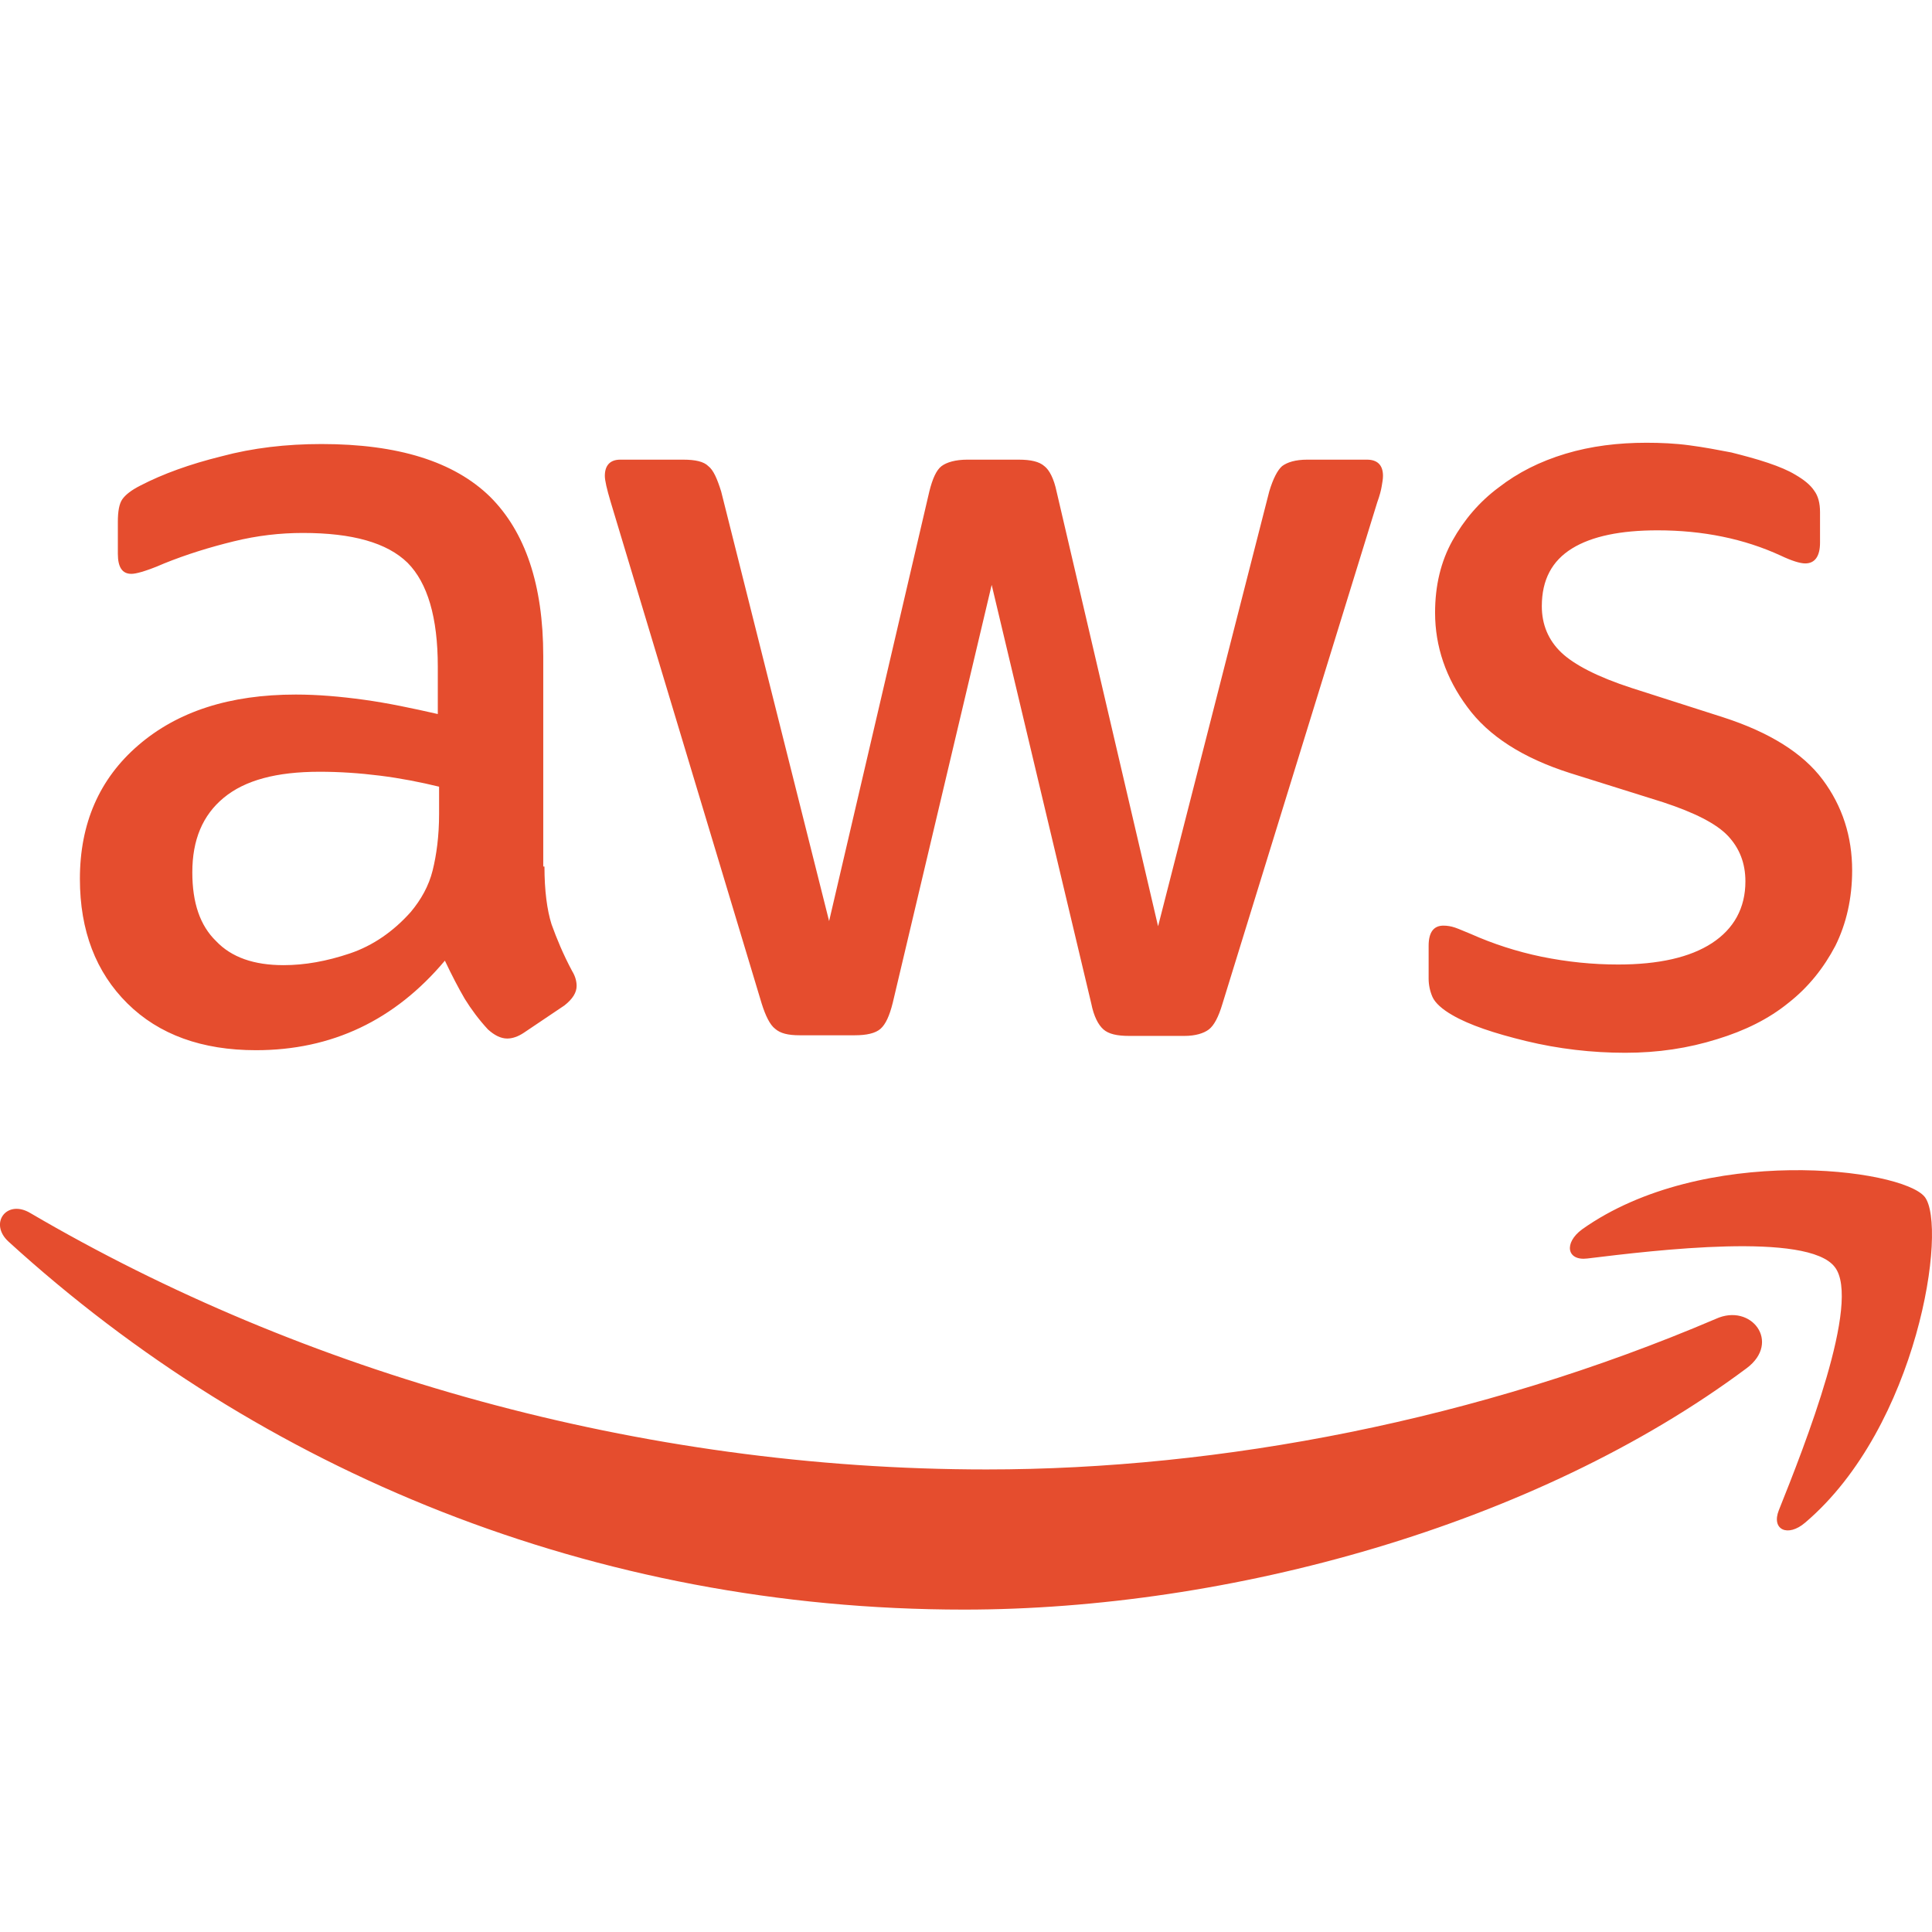
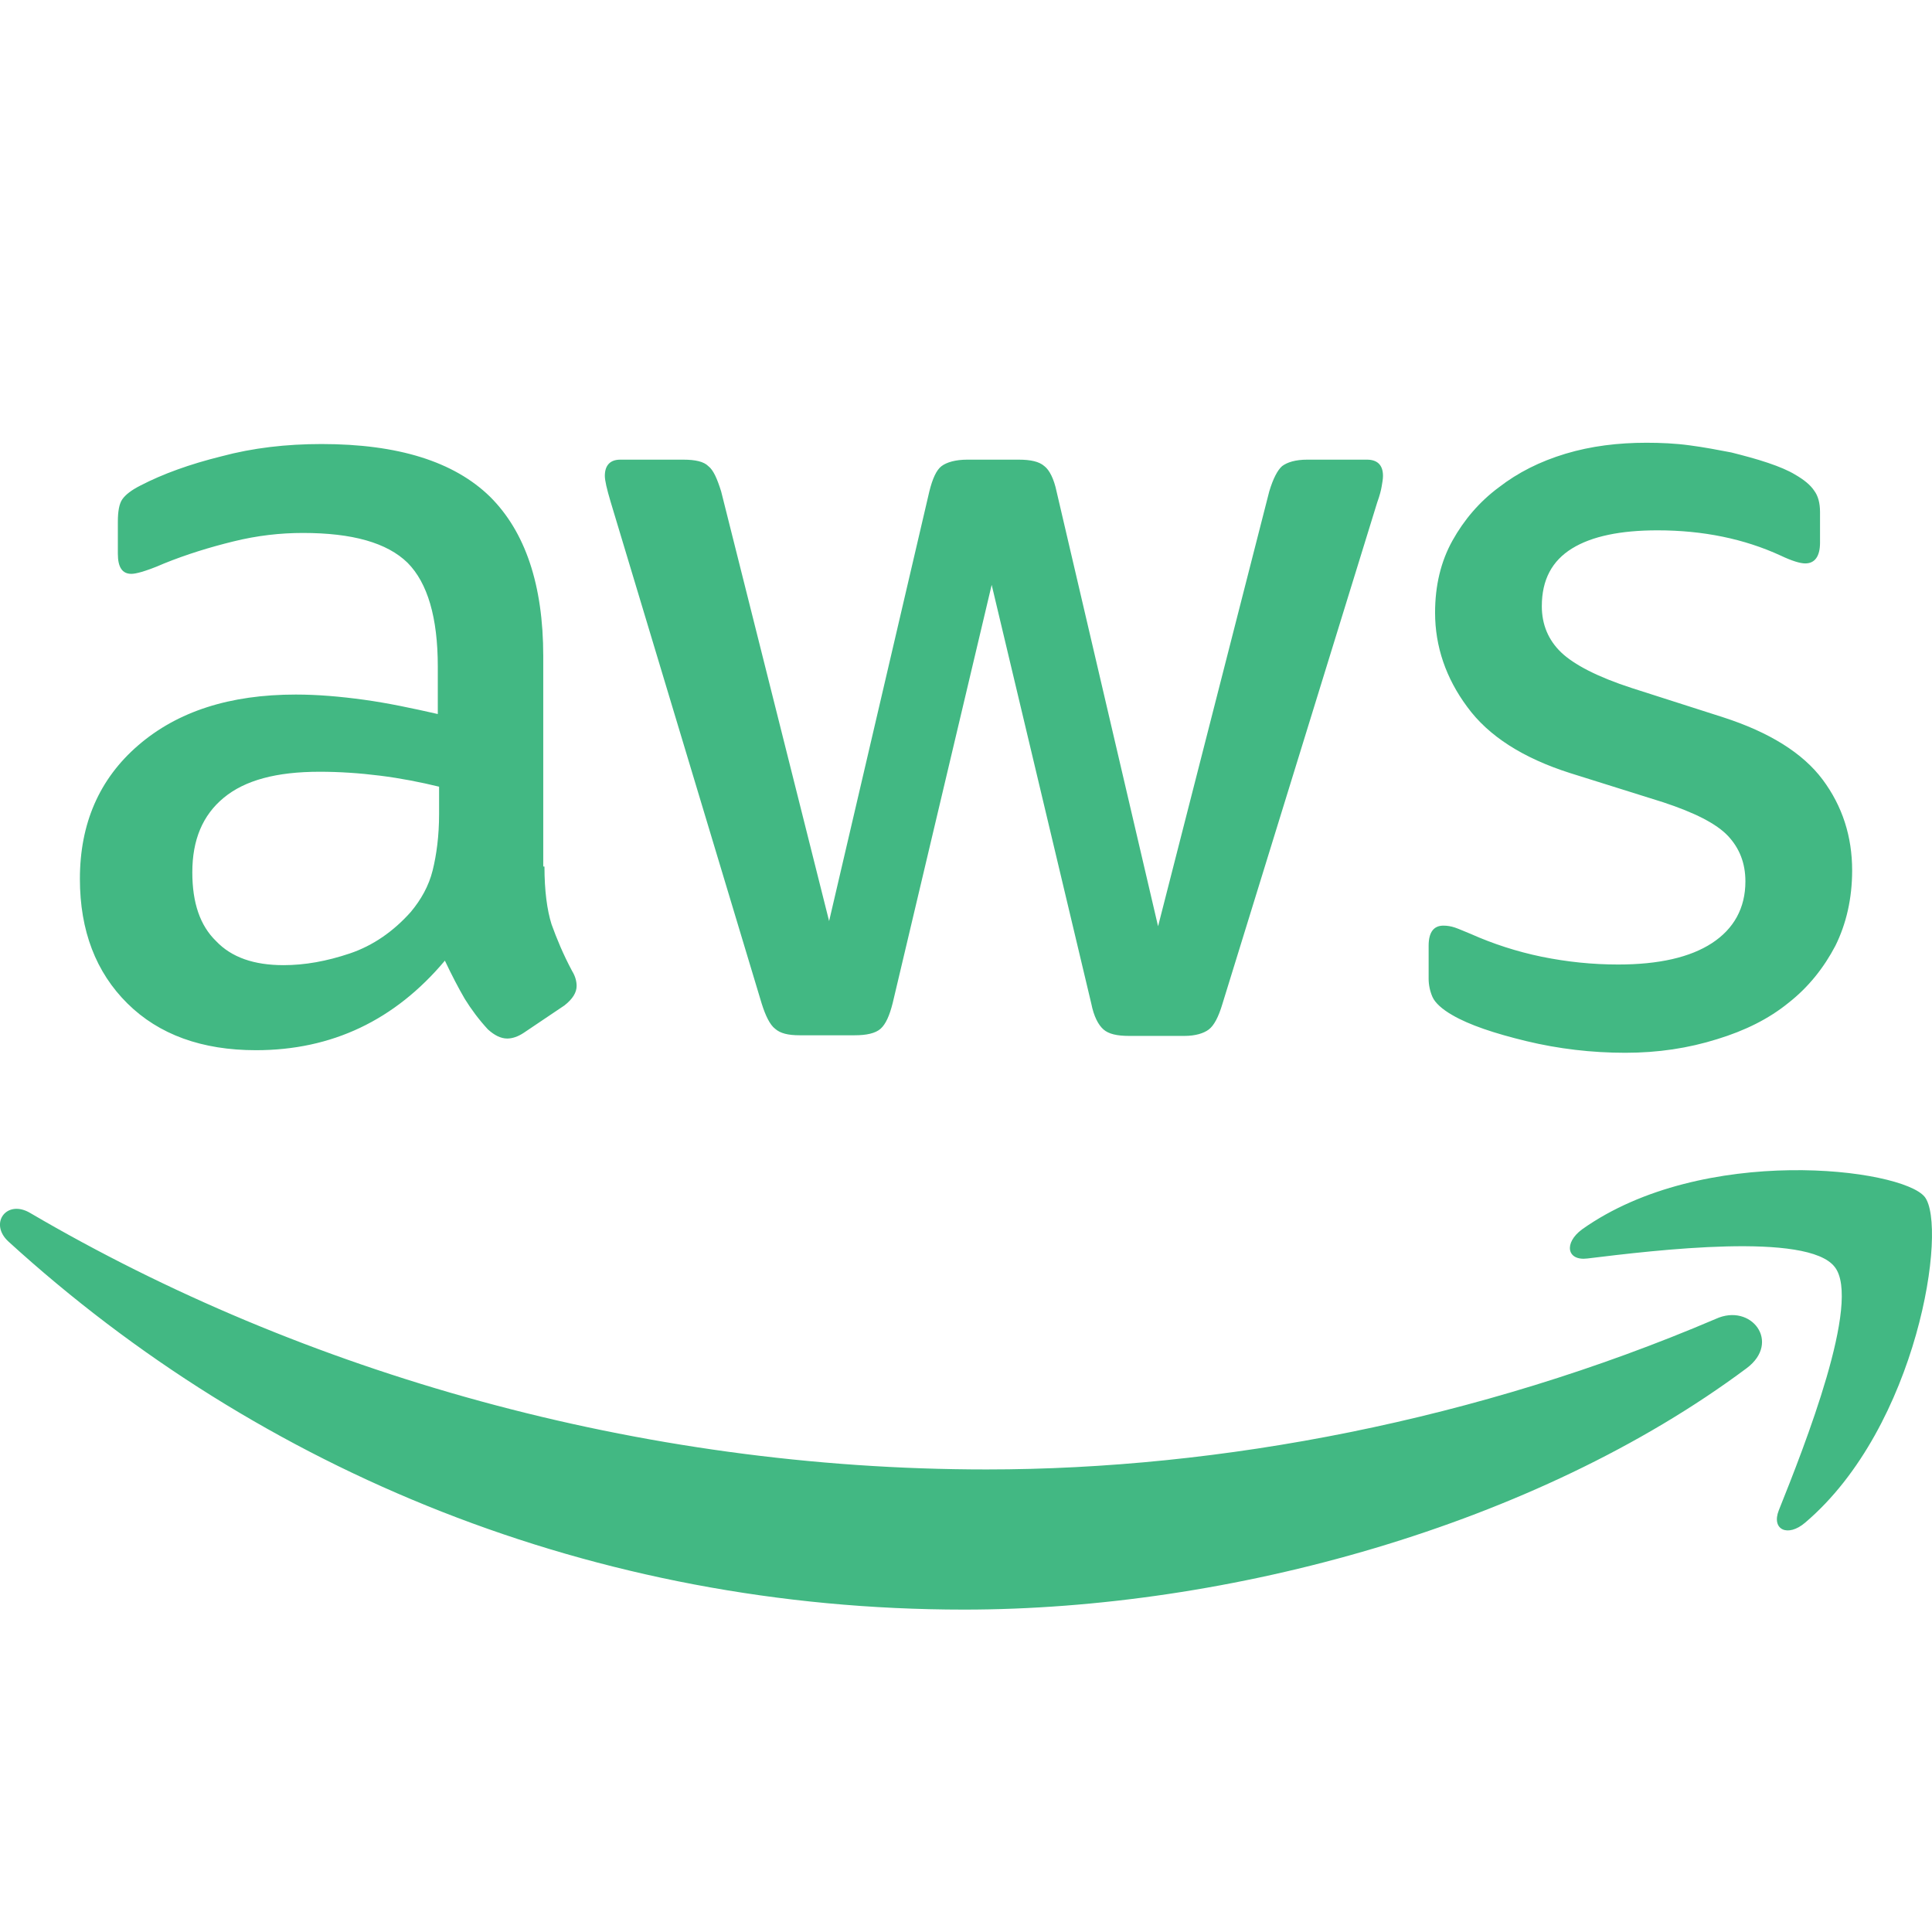
<svg xmlns="http://www.w3.org/2000/svg" viewBox="0 0 48 48" width="48px" height="48px">
-   <path fill="#e54d2e" d="M13.527,21.529c0,0.597,0.064,1.08,0.176,1.435c0.128,0.355,0.287,0.742,0.511,1.161 c0.08,0.129,0.112,0.258,0.112,0.371c0,0.161-0.096,0.322-0.303,0.484l-1.006,0.677c-0.144,0.097-0.287,0.145-0.415,0.145 c-0.16,0-0.319-0.081-0.479-0.226c-0.224-0.242-0.415-0.5-0.575-0.758c-0.16-0.274-0.319-0.58-0.495-0.951 c-1.245,1.483-2.81,2.225-4.694,2.225c-1.341,0-2.411-0.387-3.193-1.161s-1.181-1.806-1.181-3.096c0-1.37,0.479-2.483,1.453-3.321 s2.267-1.258,3.911-1.258c0.543,0,1.102,0.048,1.692,0.129s1.197,0.21,1.836,0.355v-1.177c0-1.225-0.255-2.08-0.75-2.58 c-0.511-0.5-1.373-0.742-2.602-0.742c-0.559,0-1.133,0.064-1.724,0.21c-0.591,0.145-1.165,0.322-1.724,0.548 c-0.255,0.113-0.447,0.177-0.559,0.21c-0.112,0.032-0.192,0.048-0.255,0.048c-0.224,0-0.335-0.161-0.335-0.5v-0.79 c0-0.258,0.032-0.451,0.112-0.564c0.08-0.113,0.224-0.226,0.447-0.339c0.559-0.29,1.229-0.532,2.012-0.726 c0.782-0.21,1.612-0.306,2.49-0.306c1.9,0,3.289,0.435,4.183,1.306c0.878,0.871,1.325,2.193,1.325,3.966v5.224H13.527z M7.045,23.979c0.527,0,1.07-0.097,1.644-0.29c0.575-0.193,1.086-0.548,1.517-1.032c0.255-0.306,0.447-0.645,0.543-1.032 c0.096-0.387,0.16-0.855,0.16-1.403v-0.677c-0.463-0.113-0.958-0.21-1.469-0.274c-0.511-0.064-1.006-0.097-1.501-0.097 c-1.07,0-1.852,0.21-2.379,0.645s-0.782,1.048-0.782,1.854c0,0.758,0.192,1.322,0.591,1.709 C5.752,23.786,6.311,23.979,7.045,23.979z M19.865,25.721c-0.287,0-0.479-0.048-0.607-0.161c-0.128-0.097-0.239-0.322-0.335-0.629 l-3.752-12.463c-0.096-0.322-0.144-0.532-0.144-0.645c0-0.258,0.128-0.403,0.383-0.403h1.565c0.303,0,0.511,0.048,0.623,0.161 c0.128,0.097,0.223,0.322,0.319,0.629l2.682,10.674l2.49-10.674c0.08-0.322,0.176-0.532,0.303-0.629 c0.128-0.097,0.351-0.161,0.639-0.161h1.277c0.303,0,0.511,0.048,0.639,0.161c0.128,0.097,0.239,0.322,0.303,0.629l2.522,10.803 l2.762-10.803c0.096-0.322,0.208-0.532,0.319-0.629c0.128-0.097,0.335-0.161,0.623-0.161h1.485c0.255,0,0.399,0.129,0.399,0.403 c0,0.081-0.016,0.161-0.032,0.258s-0.048,0.226-0.112,0.403l-3.847,12.463c-0.096,0.322-0.208,0.532-0.335,0.629 s-0.335,0.161-0.607,0.161h-1.373c-0.303,0-0.511-0.048-0.639-0.161c-0.128-0.113-0.239-0.322-0.303-0.645l-2.474-10.4 L22.18,24.915c-0.08,0.322-0.176,0.532-0.303,0.645c-0.128,0.113-0.351,0.161-0.639,0.161H19.865z M40.379,26.156 c-0.83,0-1.66-0.097-2.458-0.29c-0.798-0.193-1.421-0.403-1.836-0.645c-0.255-0.145-0.431-0.306-0.495-0.451 c-0.064-0.145-0.096-0.306-0.096-0.451v-0.822c0-0.339,0.128-0.5,0.367-0.5c0.096,0,0.192,0.016,0.287,0.048 c0.096,0.032,0.239,0.097,0.399,0.161c0.543,0.242,1.133,0.435,1.756,0.564c0.639,0.129,1.261,0.193,1.9,0.193 c1.006,0,1.788-0.177,2.331-0.532c0.543-0.355,0.83-0.871,0.83-1.532c0-0.451-0.144-0.822-0.431-1.129 c-0.287-0.306-0.83-0.58-1.612-0.838l-2.315-0.726c-1.165-0.371-2.027-0.919-2.554-1.645c-0.527-0.709-0.798-1.499-0.798-2.338 c0-0.677,0.144-1.274,0.431-1.79s0.671-0.967,1.149-1.322c0.479-0.371,1.022-0.645,1.66-0.838C39.533,11.081,40.203,11,40.906,11 c0.351,0,0.718,0.016,1.07,0.064c0.367,0.048,0.702,0.113,1.038,0.177c0.319,0.081,0.623,0.161,0.91,0.258s0.511,0.193,0.671,0.29 c0.224,0.129,0.383,0.258,0.479,0.403c0.096,0.129,0.144,0.306,0.144,0.532v0.758c0,0.339-0.128,0.516-0.367,0.516 c-0.128,0-0.335-0.064-0.607-0.193c-0.91-0.419-1.932-0.629-3.065-0.629c-0.91,0-1.628,0.145-2.123,0.451 c-0.495,0.306-0.75,0.774-0.75,1.435c0,0.451,0.16,0.838,0.479,1.145c0.319,0.306,0.91,0.613,1.756,0.887l2.267,0.726 c1.149,0.371,1.98,0.887,2.474,1.548s0.734,1.419,0.734,2.257c0,0.693-0.144,1.322-0.415,1.87 c-0.287,0.548-0.671,1.032-1.165,1.419c-0.495,0.403-1.086,0.693-1.772,0.903C41.943,26.043,41.193,26.156,40.379,26.156z" />
-   <path fill="#e54d2e" d="M43.396,33.992c-5.252,3.918-12.883,5.998-19.445,5.998c-9.195,0-17.481-3.434-23.739-9.142 c-0.495-0.451-0.048-1.064,0.543-0.709c6.769,3.966,15.118,6.369,23.755,6.369c5.827,0,12.229-1.225,18.119-3.741 C43.508,32.364,44.258,33.347,43.396,33.992z M45.583,31.477c-0.671-0.871-4.438-0.419-6.146-0.21 c-0.511,0.064-0.591-0.387-0.128-0.726c3.001-2.128,7.934-1.516,8.509-0.806c0.575,0.726-0.16,5.708-2.969,8.094 c-0.431,0.371-0.846,0.177-0.655-0.306C44.833,35.927,46.254,32.331,45.583,31.477z" />
+   <path fill="#42b883" d="M13.527,21.529c0,0.597,0.064,1.08,0.176,1.435c0.128,0.355,0.287,0.742,0.511,1.161 c0.08,0.129,0.112,0.258,0.112,0.371c0,0.161-0.096,0.322-0.303,0.484l-1.006,0.677c-0.144,0.097-0.287,0.145-0.415,0.145 c-0.16,0-0.319-0.081-0.479-0.226c-0.224-0.242-0.415-0.5-0.575-0.758c-0.16-0.274-0.319-0.58-0.495-0.951 c-1.245,1.483-2.81,2.225-4.694,2.225c-1.341,0-2.411-0.387-3.193-1.161s-1.181-1.806-1.181-3.096c0-1.37,0.479-2.483,1.453-3.321 s2.267-1.258,3.911-1.258c0.543,0,1.102,0.048,1.692,0.129s1.197,0.21,1.836,0.355v-1.177c0-1.225-0.255-2.08-0.75-2.58 c-0.511-0.5-1.373-0.742-2.602-0.742c-0.559,0-1.133,0.064-1.724,0.21c-0.591,0.145-1.165,0.322-1.724,0.548 c-0.255,0.113-0.447,0.177-0.559,0.21c-0.112,0.032-0.192,0.048-0.255,0.048c-0.224,0-0.335-0.161-0.335-0.5v-0.79 c0-0.258,0.032-0.451,0.112-0.564c0.08-0.113,0.224-0.226,0.447-0.339c0.559-0.29,1.229-0.532,2.012-0.726 c0.782-0.21,1.612-0.306,2.49-0.306c1.9,0,3.289,0.435,4.183,1.306c0.878,0.871,1.325,2.193,1.325,3.966v5.224H13.527z M7.045,23.979c0.527,0,1.07-0.097,1.644-0.29c0.575-0.193,1.086-0.548,1.517-1.032c0.255-0.306,0.447-0.645,0.543-1.032 c0.096-0.387,0.16-0.855,0.16-1.403v-0.677c-0.463-0.113-0.958-0.21-1.469-0.274c-0.511-0.064-1.006-0.097-1.501-0.097 c-1.07,0-1.852,0.21-2.379,0.645s-0.782,1.048-0.782,1.854c0,0.758,0.192,1.322,0.591,1.709 C5.752,23.786,6.311,23.979,7.045,23.979z M19.865,25.721c-0.287,0-0.479-0.048-0.607-0.161c-0.128-0.097-0.239-0.322-0.335-0.629 l-3.752-12.463c-0.096-0.322-0.144-0.532-0.144-0.645c0-0.258,0.128-0.403,0.383-0.403h1.565c0.303,0,0.511,0.048,0.623,0.161 c0.128,0.097,0.223,0.322,0.319,0.629l2.682,10.674l2.49-10.674c0.08-0.322,0.176-0.532,0.303-0.629 c0.128-0.097,0.351-0.161,0.639-0.161h1.277c0.303,0,0.511,0.048,0.639,0.161c0.128,0.097,0.239,0.322,0.303,0.629l2.522,10.803 l2.762-10.803c0.096-0.322,0.208-0.532,0.319-0.629c0.128-0.097,0.335-0.161,0.623-0.161h1.485c0.255,0,0.399,0.129,0.399,0.403 c0,0.081-0.016,0.161-0.032,0.258s-0.048,0.226-0.112,0.403l-3.847,12.463c-0.096,0.322-0.208,0.532-0.335,0.629 s-0.335,0.161-0.607,0.161h-1.373c-0.303,0-0.511-0.048-0.639-0.161c-0.128-0.113-0.239-0.322-0.303-0.645l-2.474-10.4 L22.18,24.915c-0.08,0.322-0.176,0.532-0.303,0.645c-0.128,0.113-0.351,0.161-0.639,0.161H19.865z M40.379,26.156 c-0.83,0-1.66-0.097-2.458-0.29c-0.798-0.193-1.421-0.403-1.836-0.645c-0.255-0.145-0.431-0.306-0.495-0.451 c-0.064-0.145-0.096-0.306-0.096-0.451v-0.822c0-0.339,0.128-0.5,0.367-0.5c0.096,0,0.192,0.016,0.287,0.048 c0.096,0.032,0.239,0.097,0.399,0.161c0.543,0.242,1.133,0.435,1.756,0.564c0.639,0.129,1.261,0.193,1.9,0.193 c1.006,0,1.788-0.177,2.331-0.532c0.543-0.355,0.83-0.871,0.83-1.532c0-0.451-0.144-0.822-0.431-1.129 c-0.287-0.306-0.83-0.58-1.612-0.838l-2.315-0.726c-1.165-0.371-2.027-0.919-2.554-1.645c-0.527-0.709-0.798-1.499-0.798-2.338 c0-0.677,0.144-1.274,0.431-1.79s0.671-0.967,1.149-1.322c0.479-0.371,1.022-0.645,1.66-0.838C39.533,11.081,40.203,11,40.906,11 c0.351,0,0.718,0.016,1.07,0.064c0.367,0.048,0.702,0.113,1.038,0.177c0.319,0.081,0.623,0.161,0.91,0.258s0.511,0.193,0.671,0.29 c0.224,0.129,0.383,0.258,0.479,0.403c0.096,0.129,0.144,0.306,0.144,0.532v0.758c0,0.339-0.128,0.516-0.367,0.516 c-0.128,0-0.335-0.064-0.607-0.193c-0.91-0.419-1.932-0.629-3.065-0.629c-0.91,0-1.628,0.145-2.123,0.451 c-0.495,0.306-0.75,0.774-0.75,1.435c0,0.451,0.16,0.838,0.479,1.145c0.319,0.306,0.91,0.613,1.756,0.887l2.267,0.726 c1.149,0.371,1.98,0.887,2.474,1.548s0.734,1.419,0.734,2.257c0,0.693-0.144,1.322-0.415,1.87 c-0.287,0.548-0.671,1.032-1.165,1.419c-0.495,0.403-1.086,0.693-1.772,0.903C41.943,26.043,41.193,26.156,40.379,26.156z" />
+   <path fill="#42b883" d="M43.396,33.992c-5.252,3.918-12.883,5.998-19.445,5.998c-9.195,0-17.481-3.434-23.739-9.142 c-0.495-0.451-0.048-1.064,0.543-0.709c6.769,3.966,15.118,6.369,23.755,6.369c5.827,0,12.229-1.225,18.119-3.741 C43.508,32.364,44.258,33.347,43.396,33.992z M45.583,31.477c-0.671-0.871-4.438-0.419-6.146-0.21 c-0.511,0.064-0.591-0.387-0.128-0.726c3.001-2.128,7.934-1.516,8.509-0.806c0.575,0.726-0.16,5.708-2.969,8.094 c-0.431,0.371-0.846,0.177-0.655-0.306C44.833,35.927,46.254,32.331,45.583,31.477z" />
</svg>
